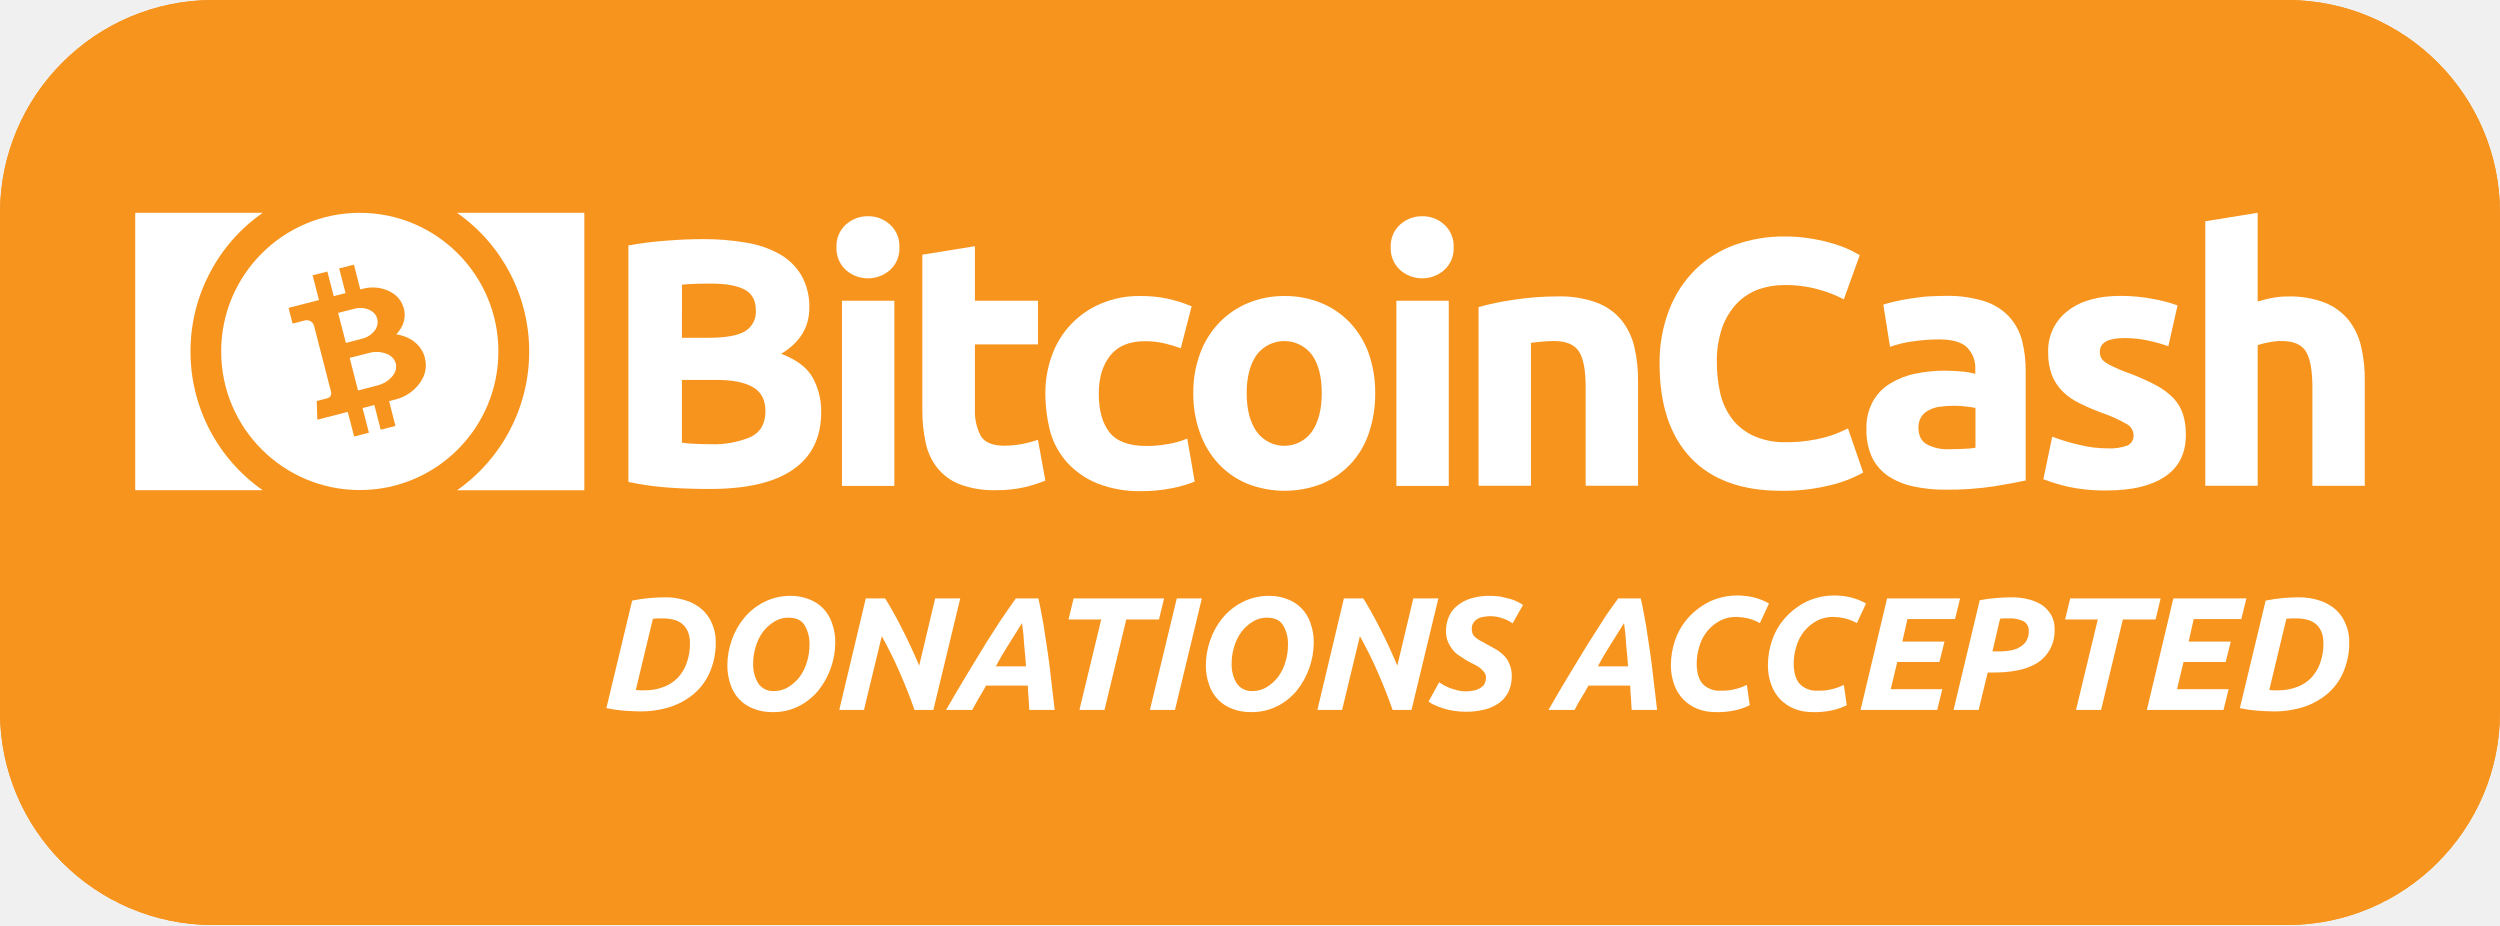
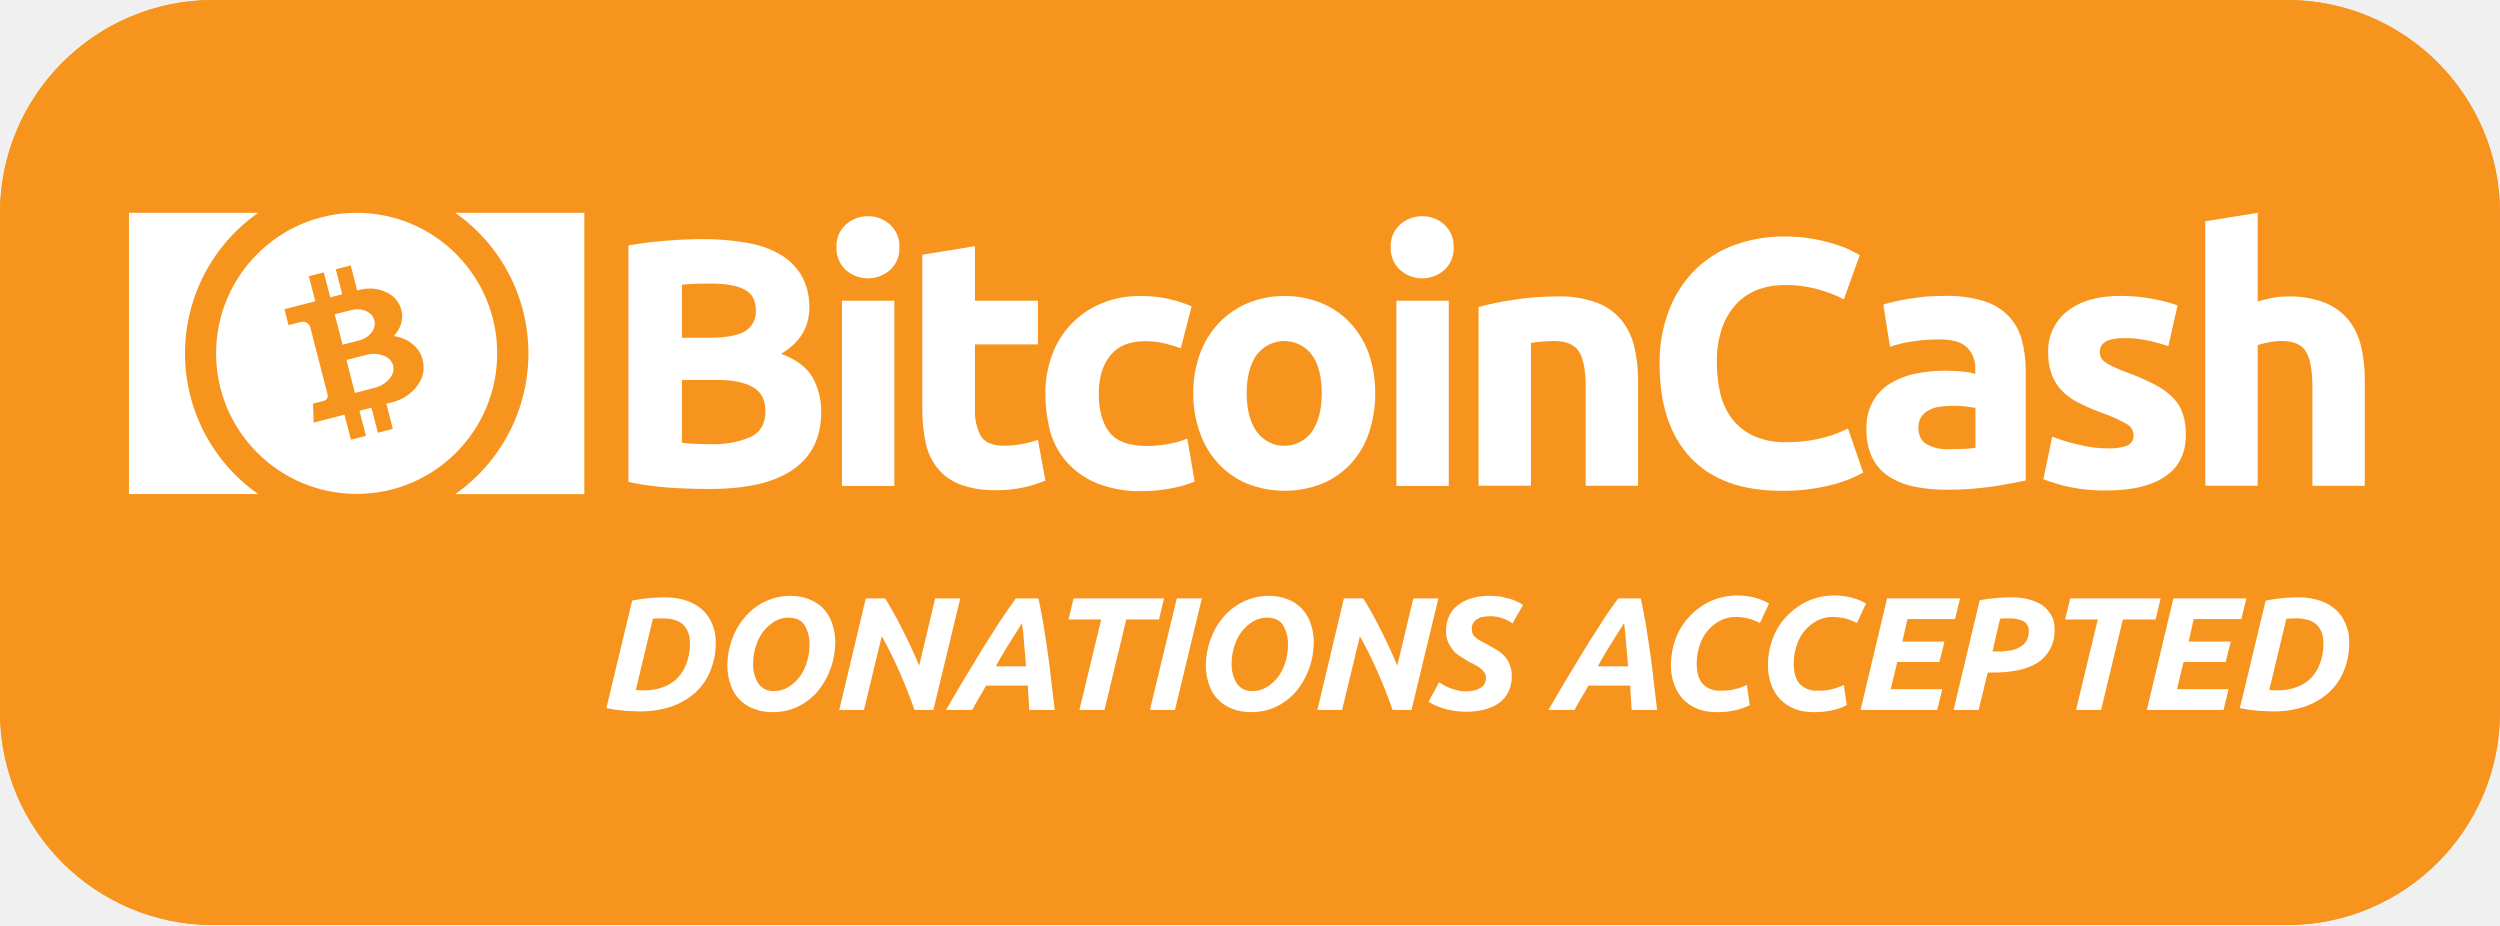
<svg xmlns="http://www.w3.org/2000/svg" id="_11-bitcoin-cash-donations-orange" data-name=" 11-bitcoin-cash-donations-orange" viewBox="0 0 688.1 254.6">
  <defs>
    <style>.cls-1{fill:none;}.cls-2{fill:#f7941d;}.cls-3{clip-path:url(#clip-path);}.cls-4{fill:#fff;}</style>
    <clipPath id="clip-path">
      <path class="cls-1" d="M629.6,254.6H58.5A58.64,58.64,0,0,1,0,196.1V58.5A58.7,58.7,0,0,1,58.5,0H629.6a58.64,58.64,0,0,1,58.5,58.5V196.1A58.64,58.64,0,0,1,629.6,254.6Z" />
    </clipPath>
  </defs>
  <path id="SVGID" class="cls-2" d="M629.6,254.6H58.5A58.64,58.64,0,0,1,0,196.1V58.5A58.7,58.7,0,0,1,58.5,0H629.6a58.64,58.64,0,0,1,58.5,58.5V196.1A58.64,58.64,0,0,1,629.6,254.6Z" />
  <g class="cls-3">
    <rect class="cls-2" width="688" height="6.5" />
  </g>
  <g class="cls-3">
    <rect class="cls-2" y="6.5" width="688" height="6.5" />
  </g>
  <g class="cls-3">
    <rect class="cls-2" y="13.1" width="688" height="6.5" />
  </g>
  <g class="cls-3">
    <rect class="cls-2" y="19.6" width="688" height="6.5" />
  </g>
  <g class="cls-3">
    <rect class="cls-2" y="26.1" width="688" height="6.5" />
  </g>
  <g class="cls-3">
    <rect class="cls-2" y="32.7" width="688" height="6.5" />
  </g>
  <g class="cls-3">
    <rect class="cls-2" y="39.2" width="688" height="6.5" />
  </g>
  <g class="cls-3">
    <rect class="cls-2" y="45.7" width="688" height="6.5" />
  </g>
  <g class="cls-3">
    <rect class="cls-2" y="52.2" width="688" height="6.5" />
  </g>
  <g class="cls-3">
    <rect class="cls-2" y="58.8" width="688" height="6.5" />
  </g>
  <g class="cls-3">
    <rect class="cls-2" y="65.3" width="688" height="6.5" />
  </g>
  <g class="cls-3">
    <rect class="cls-2" y="71.8" width="688" height="6.5" />
  </g>
  <g class="cls-3">
    <rect class="cls-2" y="78.3" width="688" height="6.5" />
  </g>
  <g class="cls-3">
    <rect class="cls-2" y="84.9" width="688" height="6.5" />
  </g>
  <g class="cls-3">
    <rect class="cls-2" y="91.4" width="688" height="6.5" />
  </g>
  <g class="cls-3">
    <rect class="cls-2" y="97.9" width="688" height="6.5" />
  </g>
  <g class="cls-3">
    <rect class="cls-2" y="104.5" width="688" height="6.5" />
  </g>
  <g class="cls-3">
    <rect class="cls-2" y="111" width="688" height="6.5" />
  </g>
  <g class="cls-3">
    <rect class="cls-2" y="117.5" width="688" height="6.5" />
  </g>
  <g class="cls-3">
    <rect class="cls-2" y="124" width="688" height="6.5" />
  </g>
  <g class="cls-3">
    <rect class="cls-2" y="130.6" width="688" height="6.5" />
  </g>
  <g class="cls-3">
    <rect class="cls-2" y="137.1" width="688" height="6.5" />
  </g>
  <g class="cls-3">
    <rect class="cls-2" y="143.6" width="688" height="6.5" />
  </g>
  <g class="cls-3">
    <rect class="cls-2" y="150.1" width="688" height="6.5" />
  </g>
  <g class="cls-3">
    <rect class="cls-2" y="156.7" width="688" height="6.5" />
  </g>
  <g class="cls-3">
    <rect class="cls-2" y="163.2" width="688" height="6.5" />
  </g>
  <g class="cls-3">
    <rect class="cls-2" y="169.7" width="688" height="6.5" />
  </g>
  <g class="cls-3">
    <rect class="cls-2" y="176.3" width="688" height="6.5" />
  </g>
  <g class="cls-3">
    <rect class="cls-2" y="182.8" width="688" height="6.5" />
  </g>
  <g class="cls-3">
    <rect class="cls-2" y="189.3" width="688" height="6.5" />
  </g>
  <g class="cls-3">
    <rect class="cls-2" y="195.8" width="688" height="6.5" />
  </g>
  <g class="cls-3">
    <rect class="cls-2" y="202.4" width="688" height="6.5" />
  </g>
  <g class="cls-3">
    <rect class="cls-2" y="208.9" width="688" height="6.5" />
  </g>
  <g class="cls-3">
    <rect class="cls-2" y="215.4" width="688" height="6.5" />
  </g>
  <g class="cls-3">
    <rect class="cls-2" y="221.9" width="688" height="6.5" />
  </g>
  <g class="cls-3">
    <rect class="cls-2" y="228.5" width="688" height="6.5" />
  </g>
  <g class="cls-3">
    <rect class="cls-2" y="235" width="688" height="6.5" />
  </g>
  <g class="cls-3">
    <rect class="cls-2" y="241.5" width="688" height="6.5" />
  </g>
  <g class="cls-3">
    <rect class="cls-2" y="248.1" width="688" height="6.5" />
  </g>
  <path class="cls-4" d="M197,176.7a20.032,20.032,0,0,1-1.5,8,16.245,16.245,0,0,1-4.2,6,19.378,19.378,0,0,1-6.6,3.8,26.706,26.706,0,0,1-8.8,1.3c-1.2,0-2.7-.1-4.3-.2a35.472,35.472,0,0,1-4.7-.7l7.1-29.6a46.249,46.249,0,0,1,4.8-.7c1.5-.1,2.9-.2,4.2-.2a18.29,18.29,0,0,1,5.9.9,12.644,12.644,0,0,1,4.4,2.5,10.538,10.538,0,0,1,2.7,3.9A11.763,11.763,0,0,1,197,176.7Zm-22,13.2c.3,0,.7.1,1,.1h1.4a14.178,14.178,0,0,0,5.2-.9,10.478,10.478,0,0,0,3.9-2.5,11.309,11.309,0,0,0,2.5-4.1,15.307,15.307,0,0,0,.9-5.4,8.235,8.235,0,0,0-.4-2.8,6.128,6.128,0,0,0-1.3-2.2,5.924,5.924,0,0,0-2.3-1.4,11.786,11.786,0,0,0-3.5-.5,24.333,24.333,0,0,0-2.7.1Z" />
  <path class="cls-4" d="M212.5,196a13.477,13.477,0,0,1-5-.9,10.5,10.5,0,0,1-6.4-6.6,15.307,15.307,0,0,1-.9-5.4,20.905,20.905,0,0,1,1.2-6.9,19.173,19.173,0,0,1,3.4-6.1,16.979,16.979,0,0,1,5.5-4.4,16.013,16.013,0,0,1,7.3-1.7,13.477,13.477,0,0,1,5,.9,10.5,10.5,0,0,1,6.4,6.6,15.307,15.307,0,0,1,.9,5.4,21.454,21.454,0,0,1-4.6,13.1,16.979,16.979,0,0,1-5.5,4.4A15.4,15.4,0,0,1,212.5,196Zm4.4-26a7.3,7.3,0,0,0-3.8,1.1,11.763,11.763,0,0,0-3.1,2.8,13.068,13.068,0,0,0-2,4.1,14.867,14.867,0,0,0-.7,4.7,9.822,9.822,0,0,0,1.4,5.4,4.939,4.939,0,0,0,4.5,2.1,7.3,7.3,0,0,0,3.8-1.1,11.763,11.763,0,0,0,3.1-2.8,13.068,13.068,0,0,0,2-4.1,15.083,15.083,0,0,0,.7-4.8,9.83,9.83,0,0,0-1.4-5.4C220.5,170.6,219,170,216.9,170Z" />
  <path class="cls-4" d="M251.7,195.4c-1.2-3.5-2.6-7-4.1-10.4-1.5-3.5-3.2-6.8-4.9-9.9l-4.9,20.3H231l7.3-30.7h5.3c.7,1,1.4,2.3,2.2,3.7s1.6,2.9,2.4,4.5,1.7,3.3,2.5,5.1,1.6,3.5,2.3,5.2l4.4-18.5h6.9l-7.4,30.7Z" />
  <path class="cls-4" d="M283.3,195.4c-.1-1.2-.1-2.3-.2-3.4s-.2-2.2-.2-3.3H271.4c-.6,1.1-1.2,2.2-1.9,3.3-.6,1.1-1.3,2.2-1.9,3.4h-7.2c1.9-3.3,3.7-6.4,5.4-9.2s3.3-5.4,4.8-7.9,3.1-4.8,4.5-7.1c1.5-2.2,3-4.4,4.5-6.5h6.2c.5,2.1.9,4.5,1.4,7.1.4,2.6.8,5.2,1.2,7.9s.7,5.4,1,8.1.6,5.2.9,7.6Zm-2-23.9c-1.2,2-2.5,3.9-3.7,5.9-1.2,1.9-2.4,3.9-3.5,6h8.3c-.1-1.8-.3-3.7-.5-5.8A59.971,59.971,0,0,0,281.3,171.5Z" />
  <path class="cls-4" d="M320.4,164.7l-1.4,5.8h-9l-6,24.9h-6.9l6-24.9h-9l1.4-5.8Z" />
  <path class="cls-4" d="M323.9,164.7h6.9l-7.4,30.7h-6.9Z" />
-   <path class="cls-4" d="M344.2,196a13.477,13.477,0,0,1-5-.9,10.5,10.5,0,0,1-6.4-6.6,15.307,15.307,0,0,1-.9-5.4,20.905,20.905,0,0,1,1.2-6.9,19.173,19.173,0,0,1,3.4-6.1,16.979,16.979,0,0,1,5.5-4.4,16.016,16.016,0,0,1,7.3-1.7,13.477,13.477,0,0,1,5,.9,10.5,10.5,0,0,1,6.4,6.6,15.307,15.307,0,0,1,.9,5.4A21.454,21.454,0,0,1,357,190a16.979,16.979,0,0,1-5.5,4.4A15.676,15.676,0,0,1,344.2,196Zm4.4-26a7.3,7.3,0,0,0-3.8,1.1,11.763,11.763,0,0,0-3.1,2.8,13.068,13.068,0,0,0-2,4.1,14.867,14.867,0,0,0-.7,4.7,9.83,9.83,0,0,0,1.4,5.4,4.939,4.939,0,0,0,4.5,2.1,7.3,7.3,0,0,0,3.8-1.1,11.763,11.763,0,0,0,3.1-2.8,13.068,13.068,0,0,0,2-4.1,15.083,15.083,0,0,0,.7-4.8,9.83,9.83,0,0,0-1.4-5.4C352.2,170.6,350.7,170,348.6,170Z" />
+   <path class="cls-4" d="M344.2,196a13.477,13.477,0,0,1-5-.9,10.5,10.5,0,0,1-6.4-6.6,15.307,15.307,0,0,1-.9-5.4,20.905,20.905,0,0,1,1.2-6.9,19.173,19.173,0,0,1,3.4-6.1,16.979,16.979,0,0,1,5.5-4.4,16.013,16.013,0,0,1,7.3-1.7,13.477,13.477,0,0,1,5,.9,10.5,10.5,0,0,1,6.4,6.6,15.307,15.307,0,0,1,.9,5.4A21.454,21.454,0,0,1,357,190a16.979,16.979,0,0,1-5.5,4.4A15.676,15.676,0,0,1,344.2,196Zm4.4-26a7.3,7.3,0,0,0-3.8,1.1,11.763,11.763,0,0,0-3.1,2.8,13.068,13.068,0,0,0-2,4.1,14.867,14.867,0,0,0-.7,4.7,9.83,9.83,0,0,0,1.4,5.4,4.939,4.939,0,0,0,4.5,2.1,7.3,7.3,0,0,0,3.8-1.1,11.763,11.763,0,0,0,3.1-2.8,13.068,13.068,0,0,0,2-4.1,15.083,15.083,0,0,0,.7-4.8,9.83,9.83,0,0,0-1.4-5.4C352.2,170.6,350.7,170,348.6,170Z" />
  <path class="cls-4" d="M383.3,195.4c-1.2-3.5-2.6-7-4.1-10.4-1.5-3.5-3.2-6.8-4.9-9.9l-4.9,20.3h-6.8l7.3-30.7h5.3c.7,1,1.4,2.3,2.2,3.7s1.6,2.9,2.4,4.5,1.7,3.3,2.5,5.1,1.6,3.5,2.3,5.2l4.4-18.5h6.9l-7.4,30.7Z" />
-   <path class="cls-4" d="M403.4,190.3a12.313,12.313,0,0,0,2-.2,5.463,5.463,0,0,0,1.8-.6,3.475,3.475,0,0,0,1.3-1.1,3.555,3.555,0,0,0,.5-1.9,2.461,2.461,0,0,0-.5-1.5,6.748,6.748,0,0,0-1.2-1.2,9.477,9.477,0,0,0-1.7-1c-.6-.3-1.2-.6-1.9-1-.8-.5-1.5-1-2.3-1.5a6.152,6.152,0,0,1-1.8-1.8,9.416,9.416,0,0,1-1.2-2.2,7.875,7.875,0,0,1-.4-2.8,9.561,9.561,0,0,1,.8-3.8,7.558,7.558,0,0,1,2.3-3,10.552,10.552,0,0,1,3.8-2,17.244,17.244,0,0,1,5.4-.7,22.791,22.791,0,0,1,2.7.2c.9.2,1.7.4,2.5.6a10.26,10.26,0,0,1,2.1.8,11.469,11.469,0,0,1,1.6.9l-2.9,5.1a8.568,8.568,0,0,0-2.7-1.4,9.9,9.9,0,0,0-3.5-.6,11.116,11.116,0,0,0-1.9.2,3.827,3.827,0,0,0-1.6.6,2.905,2.905,0,0,0-1.1,1.1,2.728,2.728,0,0,0-.4,1.6,3.34,3.34,0,0,0,.3,1.5,2.825,2.825,0,0,0,.9,1,8.293,8.293,0,0,0,1.2.8,10.949,10.949,0,0,1,1.5.8l2.7,1.5a10.184,10.184,0,0,1,2.3,1.8,6.075,6.075,0,0,1,1.5,2.4,7.452,7.452,0,0,1,.6,3.1,10.167,10.167,0,0,1-.9,4.4,8.642,8.642,0,0,1-2.6,3.1,12.211,12.211,0,0,1-4,1.8,20.611,20.611,0,0,1-5.2.6,19.835,19.835,0,0,1-3.5-.3,17.606,17.606,0,0,1-2.9-.7c-.9-.3-1.6-.6-2.3-.9a9.818,9.818,0,0,1-1.5-.9l2.9-5.3c.4.2.8.5,1.3.8s1.1.5,1.7.8c.6.2,1.3.4,2,.6A9.068,9.068,0,0,0,403.4,190.3Z" />
+   <path class="cls-4" d="M403.4,190.3a12.313,12.313,0,0,0,2-.2,5.463,5.463,0,0,0,1.8-.6,3.468,3.468,0,0,0,1.3-1.1,3.555,3.555,0,0,0,.5-1.9,2.461,2.461,0,0,0-.5-1.5,6.748,6.748,0,0,0-1.2-1.2,9.418,9.418,0,0,0-1.7-1c-.6-.3-1.2-.6-1.9-1-.8-.5-1.5-1-2.3-1.5a6.152,6.152,0,0,1-1.8-1.8,9.416,9.416,0,0,1-1.2-2.2,7.875,7.875,0,0,1-.4-2.8,9.561,9.561,0,0,1,.8-3.8,7.558,7.558,0,0,1,2.3-3,10.552,10.552,0,0,1,3.8-2,17.24,17.24,0,0,1,5.4-.7,22.791,22.791,0,0,1,2.7.2c.9.2,1.7.4,2.5.6a10.26,10.26,0,0,1,2.1.8,11.526,11.526,0,0,1,1.6.9l-2.9,5.1a8.568,8.568,0,0,0-2.7-1.4,9.9,9.9,0,0,0-3.5-.6,11.116,11.116,0,0,0-1.9.2,3.827,3.827,0,0,0-1.6.6,2.905,2.905,0,0,0-1.1,1.1,2.728,2.728,0,0,0-.4,1.6,3.34,3.34,0,0,0,.3,1.5,2.825,2.825,0,0,0,.9,1,8.239,8.239,0,0,0,1.2.8,10.949,10.949,0,0,1,1.5.8l2.7,1.5a10.184,10.184,0,0,1,2.3,1.8,6.075,6.075,0,0,1,1.5,2.4,7.452,7.452,0,0,1,.6,3.1,10.167,10.167,0,0,1-.9,4.4,8.634,8.634,0,0,1-2.6,3.1,12.211,12.211,0,0,1-4,1.8,20.611,20.611,0,0,1-5.2.6,19.835,19.835,0,0,1-3.5-.3,17.606,17.606,0,0,1-2.9-.7c-.9-.3-1.6-.6-2.3-.9a9.818,9.818,0,0,1-1.5-.9l2.9-5.3c.4.2.8.5,1.3.8s1.1.5,1.7.8c.6.2,1.3.4,2,.6A9.068,9.068,0,0,0,403.4,190.3Z" />
  <path class="cls-4" d="M449.1,195.4c-.1-1.2-.1-2.3-.2-3.4s-.2-2.2-.2-3.3H437.2c-.6,1.1-1.2,2.2-1.9,3.3a37.291,37.291,0,0,0-1.9,3.4h-7.2c1.9-3.3,3.7-6.4,5.4-9.2s3.3-5.4,4.8-7.9,3.1-4.8,4.5-7.1,3-4.4,4.5-6.5h6.2c.5,2.1.9,4.5,1.4,7.1.4,2.6.8,5.2,1.2,7.9s.7,5.4,1,8.1.6,5.2.9,7.6ZM447,171.5c-1.2,2-2.5,3.9-3.7,5.9-1.2,1.9-2.4,3.9-3.5,6h8.3c-.1-1.8-.3-3.7-.5-5.8A59.971,59.971,0,0,0,447,171.5Z" />
-   <path class="cls-4" d="M481.6,194.1a17.2,17.2,0,0,1-4,1.4,21.587,21.587,0,0,1-5.4.5,13.477,13.477,0,0,1-5-.9,11.6,11.6,0,0,1-3.9-2.6,11.309,11.309,0,0,1-2.5-4.1,15.307,15.307,0,0,1-.9-5.4,20.905,20.905,0,0,1,1.2-6.9,17.906,17.906,0,0,1,3.6-6.1,19.768,19.768,0,0,1,5.8-4.4,18.006,18.006,0,0,1,7.9-1.7,20.055,20.055,0,0,1,4.2.5,16.687,16.687,0,0,1,4.3,1.7l-2.5,5.4a14.039,14.039,0,0,0-3.3-1.3,15.421,15.421,0,0,0-3.1-.4,9.328,9.328,0,0,0-4.5,1,11.7,11.7,0,0,0-3.5,2.8,11.583,11.583,0,0,0-2.2,4.1,15.756,15.756,0,0,0-.8,4.9c0,2.6.6,4.5,1.7,5.7a6.42,6.42,0,0,0,4.9,1.8,15.1,15.1,0,0,0,7.2-1.6Z" />
-   <path class="cls-4" d="M508.3,194.1a17.2,17.2,0,0,1-4,1.4,21.587,21.587,0,0,1-5.4.5,13.477,13.477,0,0,1-5-.9,11.6,11.6,0,0,1-3.9-2.6,11.309,11.309,0,0,1-2.5-4.1,15.307,15.307,0,0,1-.9-5.4,20.905,20.905,0,0,1,1.2-6.9,17.906,17.906,0,0,1,3.6-6.1,19.768,19.768,0,0,1,5.8-4.4,18.006,18.006,0,0,1,7.9-1.7,20.055,20.055,0,0,1,4.2.5,16.687,16.687,0,0,1,4.3,1.7l-2.5,5.4a14.022,14.022,0,0,0-3.3-1.3,15.421,15.421,0,0,0-3.1-.4,9.328,9.328,0,0,0-4.5,1,11.7,11.7,0,0,0-3.5,2.8,11.583,11.583,0,0,0-2.2,4.1,15.756,15.756,0,0,0-.8,4.9c0,2.6.6,4.5,1.7,5.7a6.42,6.42,0,0,0,4.9,1.8,15.1,15.1,0,0,0,7.2-1.6Z" />
+   <path class="cls-4" d="M481.6,194.1a17.2,17.2,0,0,1-4,1.4,21.587,21.587,0,0,1-5.4.5,13.477,13.477,0,0,1-5-.9,11.6,11.6,0,0,1-3.9-2.6,11.309,11.309,0,0,1-2.5-4.1,15.307,15.307,0,0,1-.9-5.4,20.905,20.905,0,0,1,1.2-6.9,17.906,17.906,0,0,1,3.6-6.1,19.768,19.768,0,0,1,5.8-4.4,18.009,18.009,0,0,1,7.9-1.7,20.055,20.055,0,0,1,4.2.5,16.687,16.687,0,0,1,4.3,1.7l-2.5,5.4a14.039,14.039,0,0,0-3.3-1.3,15.421,15.421,0,0,0-3.1-.4,9.328,9.328,0,0,0-4.5,1,11.7,11.7,0,0,0-3.5,2.8,11.583,11.583,0,0,0-2.2,4.1,15.756,15.756,0,0,0-.8,4.9c0,2.6.6,4.5,1.7,5.7a6.42,6.42,0,0,0,4.9,1.8,15.1,15.1,0,0,0,7.2-1.6Z" />
+   <path class="cls-4" d="M508.3,194.1a17.2,17.2,0,0,1-4,1.4,21.587,21.587,0,0,1-5.4.5,13.477,13.477,0,0,1-5-.9,11.6,11.6,0,0,1-3.9-2.6,11.309,11.309,0,0,1-2.5-4.1,15.307,15.307,0,0,1-.9-5.4,20.905,20.905,0,0,1,1.2-6.9,17.906,17.906,0,0,1,3.6-6.1,19.768,19.768,0,0,1,5.8-4.4,18.009,18.009,0,0,1,7.9-1.7,20.055,20.055,0,0,1,4.2.5,16.687,16.687,0,0,1,4.3,1.7l-2.5,5.4a14.022,14.022,0,0,0-3.3-1.3,15.421,15.421,0,0,0-3.1-.4,9.328,9.328,0,0,0-4.5,1,11.7,11.7,0,0,0-3.5,2.8,11.583,11.583,0,0,0-2.2,4.1,15.756,15.756,0,0,0-.8,4.9c0,2.6.6,4.5,1.7,5.7a6.421,6.421,0,0,0,4.9,1.8,15.1,15.1,0,0,0,7.2-1.6Z" />
  <path class="cls-4" d="M512.1,195.4l7.3-30.7h20.1l-1.4,5.7H525l-1.4,6.2h11.6l-1.4,5.6H522.2l-1.8,7.5h14.2l-1.4,5.7Z" />
-   <path class="cls-4" d="M553.5,164.4a19.031,19.031,0,0,1,5,.6,12.128,12.128,0,0,1,3.8,1.7,9.174,9.174,0,0,1,2.4,2.8,7.462,7.462,0,0,1,.8,3.7,10.8,10.8,0,0,1-1.3,5.6,10.345,10.345,0,0,1-3.5,3.7,16.69,16.69,0,0,1-5.3,2,33.756,33.756,0,0,1-6.6.6h-1.7l-2.5,10.3h-6.9l7.2-30.2a40.079,40.079,0,0,1,4.5-.6C550.8,164.5,552.2,164.4,553.5,164.4Zm-.6,5.8h-1.3c-.4,0-.7.1-1.1.1l-2.1,9h1.7a17.95,17.95,0,0,0,3.4-.3,6.721,6.721,0,0,0,2.6-1,4.621,4.621,0,0,0,1.7-1.7,4.87,4.87,0,0,0,.6-2.5A3.013,3.013,0,0,0,557,171,8.726,8.726,0,0,0,552.9,170.2Z" />
+   <path class="cls-4" d="M553.5,164.4a19.031,19.031,0,0,1,5,.6,12.128,12.128,0,0,1,3.8,1.7,9.174,9.174,0,0,1,2.4,2.8,7.462,7.462,0,0,1,.8,3.7,10.8,10.8,0,0,1-1.3,5.6,10.337,10.337,0,0,1-3.5,3.7,16.69,16.69,0,0,1-5.3,2,33.756,33.756,0,0,1-6.6.6h-1.7l-2.5,10.3h-6.9l7.2-30.2a40.11,40.11,0,0,1,4.5-.6C550.8,164.5,552.2,164.4,553.5,164.4Zm-.6,5.8h-1.3c-.4,0-.7.1-1.1.1l-2.1,9h1.7a17.95,17.95,0,0,0,3.4-.3,6.721,6.721,0,0,0,2.6-1,4.621,4.621,0,0,0,1.7-1.7,4.87,4.87,0,0,0,.6-2.5A3.013,3.013,0,0,0,557,171,8.726,8.726,0,0,0,552.9,170.2Z" />
  <path class="cls-4" d="M594.7,164.7l-1.4,5.8h-9l-6,24.9h-6.9l6-24.9h-9l1.4-5.8Z" />
  <path class="cls-4" d="M590.9,195.4l7.3-30.7h20.1l-1.4,5.7H603.8l-1.4,6.2H614l-1.4,5.6H601l-1.8,7.5h14.2l-1.4,5.7Z" />
-   <path class="cls-4" d="M646.6,176.7a20.032,20.032,0,0,1-1.5,8,16.245,16.245,0,0,1-4.2,6,19.378,19.378,0,0,1-6.6,3.8,26.706,26.706,0,0,1-8.8,1.3c-1.2,0-2.7-.1-4.3-.2a35.472,35.472,0,0,1-4.7-.7l7.1-29.6a46.249,46.249,0,0,1,4.8-.7c1.5-.1,2.9-.2,4.2-.2a18.29,18.29,0,0,1,5.9.9,12.644,12.644,0,0,1,4.4,2.5,10.538,10.538,0,0,1,2.7,3.9A11.763,11.763,0,0,1,646.6,176.7Zm-22,13.2c.3,0,.7.1,1,.1H627a14.178,14.178,0,0,0,5.2-.9,10.478,10.478,0,0,0,3.9-2.5,11.309,11.309,0,0,0,2.5-4.1,15.307,15.307,0,0,0,.9-5.4,8.235,8.235,0,0,0-.4-2.8,6.1,6.1,0,0,0-1.3-2.2,5.924,5.924,0,0,0-2.3-1.4,11.786,11.786,0,0,0-3.5-.5,24.342,24.342,0,0,0-2.7.1Z" />
-   <path class="cls-4" d="M195.343,134.583c-3.673,0-7.362-.107-10.99-.351a80.611,80.611,0,0,1-11.386-1.585V67.561a96.649,96.649,0,0,1,10.2-1.3q5.51-.45,10.288-.442a67.123,67.123,0,0,1,11.783.945,27.72,27.72,0,0,1,9.252,3.125,16.384,16.384,0,0,1,6.067,5.869,17.251,17.251,0,0,1,2.2,8.947q0,8.047-7.759,12.682c4.283,1.585,7.164,3.826,8.7,6.569a19.109,19.109,0,0,1,2.332,9.39c0,7.057-2.592,12.331-7.713,15.867C213.1,132.845,205.5,134.583,195.343,134.583ZM187.692,92.97h7.362c4.679,0,7.956-.594,10-1.783a6.235,6.235,0,0,0,2.987-5.762c0-2.728-1.036-4.618-3.079-5.716q-3.132-1.646-9.1-1.646c-1.3,0-2.683,0-4.177.046s-2.789.107-3.978.244C187.692,78.353,187.692,92.97,187.692,92.97Zm0,11.539v17.346c1.1.153,2.286.244,3.582.3s2.728.107,4.283.107a26.122,26.122,0,0,0,10.944-1.936c2.789-1.3,4.176-3.674,4.176-7.164,0-3.079-1.143-5.32-3.475-6.615-2.332-1.342-5.67-1.982-10-1.982h-9.5V104.5Z" />
+   <path class="cls-4" d="M646.6,176.7a20.032,20.032,0,0,1-1.5,8,16.245,16.245,0,0,1-4.2,6,19.378,19.378,0,0,1-6.6,3.8,26.706,26.706,0,0,1-8.8,1.3c-1.2,0-2.7-.1-4.3-.2a35.472,35.472,0,0,1-4.7-.7l7.1-29.6a46.249,46.249,0,0,1,4.8-.7c1.5-.1,2.9-.2,4.2-.2a18.29,18.29,0,0,1,5.9.9,12.644,12.644,0,0,1,4.4,2.5,10.538,10.538,0,0,1,2.7,3.9A11.763,11.763,0,0,1,646.6,176.7Zm-22,13.2c.3,0,.7.1,1,.1H627a14.178,14.178,0,0,0,5.2-.9,10.478,10.478,0,0,0,3.9-2.5,11.309,11.309,0,0,0,2.5-4.1,15.307,15.307,0,0,0,.9-5.4,8.235,8.235,0,0,0-.4-2.8,6.091,6.091,0,0,0-1.3-2.2,5.924,5.924,0,0,0-2.3-1.4,11.786,11.786,0,0,0-3.5-.5,24.342,24.342,0,0,0-2.7.1Z" />
+   <path class="cls-4" d="M195.343,134.583c-3.673,0-7.362-.107-10.99-.351a80.611,80.611,0,0,1-11.386-1.585V67.561a96.649,96.649,0,0,1,10.2-1.3q5.51-.45,10.288-.442a67.123,67.123,0,0,1,11.783.945,27.72,27.72,0,0,1,9.252,3.125,16.384,16.384,0,0,1,6.067,5.869,17.253,17.253,0,0,1,2.2,8.947q0,8.047-7.759,12.682c4.283,1.585,7.164,3.826,8.7,6.569a19.109,19.109,0,0,1,2.332,9.39c0,7.057-2.592,12.331-7.713,15.867C213.1,132.845,205.5,134.583,195.343,134.583ZM187.692,92.97h7.362c4.679,0,7.956-.594,10-1.783a6.235,6.235,0,0,0,2.987-5.762c0-2.728-1.036-4.618-3.079-5.716q-3.132-1.646-9.1-1.646c-1.3,0-2.683,0-4.177.046s-2.789.107-3.978.244C187.692,78.353,187.692,92.97,187.692,92.97Zm0,11.539v17.346c1.1.153,2.286.244,3.582.3s2.728.107,4.283.107a26.122,26.122,0,0,0,10.944-1.936c2.789-1.3,4.176-3.674,4.176-7.164,0-3.079-1.143-5.32-3.475-6.615-2.332-1.342-5.67-1.982-10-1.982h-9.5V104.5Z" />
  <path class="cls-4" d="M247.549,68.064a7.886,7.886,0,0,1-2.591,6.265,9.193,9.193,0,0,1-12.133,0,8.02,8.02,0,0,1-2.591-6.265,7.886,7.886,0,0,1,2.591-6.265,8.928,8.928,0,0,1,6.066-2.286,8.8,8.8,0,0,1,6.067,2.286A7.935,7.935,0,0,1,247.549,68.064Zm-1.387,65.68H231.743V82.773h14.419Z" />
  <path class="cls-4" d="M253.921,70.091l14.419-2.332V82.773h17.346V94.8H268.34v17.894a14.478,14.478,0,0,0,1.585,7.256c1.037,1.783,3.232,2.728,6.463,2.728a27.46,27.46,0,0,0,4.771-.442,30.487,30.487,0,0,0,4.527-1.189l2.043,11.234a39.736,39.736,0,0,1-5.823,1.844,34.469,34.469,0,0,1-7.85.793,26.6,26.6,0,0,1-9.8-1.585,14.691,14.691,0,0,1-6.219-4.482,16.466,16.466,0,0,1-3.231-6.9,42.091,42.091,0,0,1-.945-8.994V70.091Z" />
  <path class="cls-4" d="M287.729,108.274a29.968,29.968,0,0,1,1.783-10.395,24.285,24.285,0,0,1,13.413-14.268,26.706,26.706,0,0,1,11.036-2.134,34.069,34.069,0,0,1,7.454.747,37.453,37.453,0,0,1,6.569,2.089L325,95.851a38.66,38.66,0,0,0-4.482-1.341,22.674,22.674,0,0,0-5.426-.595c-4.283,0-7.454,1.342-9.542,3.979s-3.125,6.112-3.125,10.441c0,4.573.991,8.155,2.927,10.639,1.982,2.531,5.426,3.78,10.289,3.78a32.53,32.53,0,0,0,5.624-.5,23.816,23.816,0,0,0,5.518-1.539l2.043,11.828a33.638,33.638,0,0,1-6.311,1.844,42.812,42.812,0,0,1-8.353.793,31.383,31.383,0,0,1-12.026-2.088,22.723,22.723,0,0,1-8.307-5.67,21.593,21.593,0,0,1-4.726-8.46A42.451,42.451,0,0,1,287.729,108.274Z" />
-   <path class="cls-4" d="M378.513,108.182a33.588,33.588,0,0,1-1.737,10.99,23.523,23.523,0,0,1-5.015,8.506,22.877,22.877,0,0,1-7.911,5.472,28.19,28.19,0,0,1-20.532,0,22.805,22.805,0,0,1-7.911-5.472,24.452,24.452,0,0,1-5.121-8.506,31.157,31.157,0,0,1-1.844-10.99,30.535,30.535,0,0,1,1.89-10.944,24.331,24.331,0,0,1,5.213-8.4,23.51,23.51,0,0,1,7.956-5.427,25.613,25.613,0,0,1,10.045-1.936,26.007,26.007,0,0,1,10.136,1.936,22.682,22.682,0,0,1,7.911,5.427,24.263,24.263,0,0,1,5.122,8.4A32.707,32.707,0,0,1,378.513,108.182Zm-14.709,0c0-4.481-.9-7.956-2.682-10.486a9.519,9.519,0,0,0-15.258,0c-1.784,2.53-2.729,6.066-2.729,10.486,0,4.482.9,8,2.729,10.594a9.366,9.366,0,0,0,15.258,0q2.677-3.956,2.678-10.594Z" />
-   <path class="cls-4" d="M400.1,68.064a7.886,7.886,0,0,1-2.591,6.265,9.193,9.193,0,0,1-12.133,0,8.021,8.021,0,0,1-2.592-6.265,7.889,7.889,0,0,1,2.592-6.265,8.928,8.928,0,0,1,6.066-2.286,8.8,8.8,0,0,1,6.067,2.286A7.939,7.939,0,0,1,400.1,68.064Zm-1.341,65.68h-14.42V82.773h14.42Z" />
+   <path class="cls-4" d="M378.513,108.182a33.588,33.588,0,0,1-1.737,10.99,23.523,23.523,0,0,1-5.015,8.506,22.877,22.877,0,0,1-7.911,5.472,28.19,28.19,0,0,1-20.532,0,22.805,22.805,0,0,1-7.911-5.472,24.437,24.437,0,0,1-5.121-8.506,31.157,31.157,0,0,1-1.844-10.99,30.535,30.535,0,0,1,1.89-10.944,24.346,24.346,0,0,1,5.213-8.4,23.51,23.51,0,0,1,7.956-5.427,25.613,25.613,0,0,1,10.045-1.936,26.007,26.007,0,0,1,10.136,1.936,22.682,22.682,0,0,1,7.911,5.427,24.273,24.273,0,0,1,5.122,8.4A32.707,32.707,0,0,1,378.513,108.182Zm-14.709,0c0-4.481-.9-7.956-2.682-10.486a9.519,9.519,0,0,0-15.258,0c-1.784,2.53-2.729,6.066-2.729,10.486,0,4.482.9,8,2.729,10.594a9.366,9.366,0,0,0,15.258,0q2.677-3.956,2.678-10.594Z" />
+   <path class="cls-4" d="M400.1,68.064a7.886,7.886,0,0,1-2.591,6.265,9.193,9.193,0,0,1-12.133,0,8.021,8.021,0,0,1-2.592-6.265,7.89,7.89,0,0,1,2.592-6.265,8.928,8.928,0,0,1,6.066-2.286,8.8,8.8,0,0,1,6.067,2.286A7.939,7.939,0,0,1,400.1,68.064Zm-1.341,65.68h-14.42V82.773h14.42Z" />
  <path class="cls-4" d="M406.956,84.511a78.462,78.462,0,0,1,9.5-1.982,80.49,80.49,0,0,1,12.179-.945,29.43,29.43,0,0,1,10.792,1.692,16.2,16.2,0,0,1,6.813,4.771,18.562,18.562,0,0,1,3.582,7.362,39.751,39.751,0,0,1,1.037,9.5V133.7h-14.42V106.643c0-4.679-.594-7.957-1.844-9.892s-3.536-2.881-6.859-2.881c-1.037,0-2.134.045-3.277.152s-2.195.2-3.079.351V133.7H406.96V84.511Z" />
-   <path class="cls-4" d="M490.287,135.086c-10.944,0-19.236-3.034-24.952-9.1s-8.551-14.664-8.551-25.852a39.88,39.88,0,0,1,2.637-14.861,31.663,31.663,0,0,1,7.164-11.036,30.126,30.126,0,0,1,10.838-6.813A39.308,39.308,0,0,1,491.1,65.092a41.95,41.95,0,0,1,7.759.64,45.924,45.924,0,0,1,6.112,1.448,30.287,30.287,0,0,1,4.375,1.692c1.143.594,1.981,1.036,2.53,1.341L507.5,82.392a35.7,35.7,0,0,0-7.21-2.789,33.743,33.743,0,0,0-9.343-1.144,21.121,21.121,0,0,0-6.814,1.144,16.031,16.031,0,0,0-5.914,3.734,19.155,19.155,0,0,0-4.131,6.615,27.948,27.948,0,0,0-1.539,9.893,37.328,37.328,0,0,0,.991,8.658,18.961,18.961,0,0,0,3.277,6.9,15.914,15.914,0,0,0,5.96,4.619,20.938,20.938,0,0,0,8.9,1.692,42.7,42.7,0,0,0,5.914-.4,35.327,35.327,0,0,0,4.68-.945,26.893,26.893,0,0,0,3.582-1.189c1.036-.442,1.981-.9,2.789-1.25l4.177,12.133a35.37,35.37,0,0,1-8.993,3.475A53.51,53.51,0,0,1,490.287,135.086Z" />
-   <path class="cls-4" d="M535.436,81.432a33.881,33.881,0,0,1,10.639,1.448,15.828,15.828,0,0,1,6.814,4.176,15.434,15.434,0,0,1,3.627,6.57,32.947,32.947,0,0,1,1.037,8.6v30.028c-2.088.442-4.923.99-8.6,1.585a84.835,84.835,0,0,1-13.368.945,41.127,41.127,0,0,1-8.947-.9,20.053,20.053,0,0,1-6.9-2.835,13.354,13.354,0,0,1-4.481-5.167,17.788,17.788,0,0,1-1.54-7.85,14.953,14.953,0,0,1,1.784-7.56,13.324,13.324,0,0,1,4.771-4.923,20.929,20.929,0,0,1,6.859-2.683,38.728,38.728,0,0,1,8.048-.839c1.89,0,3.536.107,4.969.244a18.3,18.3,0,0,1,3.536.641V101.57a8.013,8.013,0,0,0-2.241-5.914c-1.493-1.494-4.069-2.241-7.758-2.241a50.049,50.049,0,0,0-7.255.549,30.278,30.278,0,0,0-6.219,1.494l-1.845-11.63c.839-.244,1.89-.549,3.125-.838s2.637-.549,4.131-.793,3.033-.4,4.679-.595C532.052,81.538,533.744,81.432,535.436,81.432Zm1.143,42.206c1.448,0,2.789-.045,4.07-.106a19.747,19.747,0,0,0,3.079-.3V112.283a26.094,26.094,0,0,0-2.637-.4,24.424,24.424,0,0,0-3.186-.2,33.521,33.521,0,0,0-3.826.244,8.45,8.45,0,0,0-3.124.945,5.327,5.327,0,0,0-2.134,1.845,5.239,5.239,0,0,0-.793,2.88c0,2.241.747,3.826,2.286,4.68A11.8,11.8,0,0,0,536.579,123.638Z" />
-   <path class="cls-4" d="M579.975,123.4a13.815,13.815,0,0,0,5.624-.793,2.993,2.993,0,0,0,1.646-2.988,3.614,3.614,0,0,0-2.134-3.033,37.816,37.816,0,0,0-6.508-2.926,57.612,57.612,0,0,1-6.158-2.637,17.318,17.318,0,0,1-4.68-3.232,12.948,12.948,0,0,1-2.987-4.527,16.822,16.822,0,0,1-1.037-6.31,13.694,13.694,0,0,1,5.32-11.341q5.3-4.184,14.618-4.176a48.147,48.147,0,0,1,8.9.838,41.2,41.2,0,0,1,6.768,1.783l-2.53,11.234a46.966,46.966,0,0,0-5.472-1.539,30.284,30.284,0,0,0-6.616-.7c-4.527,0-6.767,1.249-6.767,3.78a3.7,3.7,0,0,0,.3,1.539,3.431,3.431,0,0,0,1.144,1.3A15.4,15.4,0,0,0,581.8,101a33.675,33.675,0,0,0,3.826,1.585,60.781,60.781,0,0,1,7.85,3.476,19.391,19.391,0,0,1,4.877,3.673,11.794,11.794,0,0,1,2.53,4.375,18.734,18.734,0,0,1,.747,5.624c0,5.015-1.89,8.856-5.67,11.387-3.78,2.591-9.1,3.871-16,3.871a47.317,47.317,0,0,1-11.279-1.143,57.334,57.334,0,0,1-6.265-1.936l2.439-11.737a49.131,49.131,0,0,0,7.56,2.287A31.17,31.17,0,0,0,579.975,123.4Z" />
+   <path class="cls-4" d="M490.287,135.086c-10.944,0-19.236-3.034-24.952-9.1s-8.551-14.664-8.551-25.852a39.88,39.88,0,0,1,2.637-14.861,31.663,31.663,0,0,1,7.164-11.036,30.126,30.126,0,0,1,10.838-6.813A39.308,39.308,0,0,1,491.1,65.092a41.95,41.95,0,0,1,7.759.64,45.924,45.924,0,0,1,6.112,1.448,30.287,30.287,0,0,1,4.375,1.692c1.143.594,1.981,1.036,2.53,1.341L507.5,82.392a35.7,35.7,0,0,0-7.21-2.789,33.743,33.743,0,0,0-9.343-1.144,21.121,21.121,0,0,0-6.814,1.144,16.031,16.031,0,0,0-5.914,3.734,19.155,19.155,0,0,0-4.131,6.615,27.948,27.948,0,0,0-1.539,9.893,37.328,37.328,0,0,0,.991,8.658,18.969,18.969,0,0,0,3.277,6.9,15.914,15.914,0,0,0,5.96,4.619,20.938,20.938,0,0,0,8.9,1.692,42.7,42.7,0,0,0,5.914-.4,35.327,35.327,0,0,0,4.68-.945,26.893,26.893,0,0,0,3.582-1.189c1.036-.442,1.981-.9,2.789-1.25l4.177,12.133a35.37,35.37,0,0,1-8.993,3.475A53.51,53.51,0,0,1,490.287,135.086Z" />
+   <path class="cls-4" d="M535.436,81.432a33.881,33.881,0,0,1,10.639,1.448,15.828,15.828,0,0,1,6.814,4.176,15.434,15.434,0,0,1,3.627,6.57,32.947,32.947,0,0,1,1.037,8.6v30.028c-2.088.442-4.923.99-8.6,1.585a84.835,84.835,0,0,1-13.368.945,41.127,41.127,0,0,1-8.947-.9,20.053,20.053,0,0,1-6.9-2.835,13.354,13.354,0,0,1-4.481-5.167,17.788,17.788,0,0,1-1.54-7.85,14.953,14.953,0,0,1,1.784-7.56,13.324,13.324,0,0,1,4.771-4.923,20.929,20.929,0,0,1,6.859-2.683,38.728,38.728,0,0,1,8.048-.839c1.89,0,3.536.107,4.969.244a18.3,18.3,0,0,1,3.536.641V101.57a8.017,8.017,0,0,0-2.241-5.914c-1.493-1.494-4.069-2.241-7.758-2.241a50.049,50.049,0,0,0-7.255.549,30.278,30.278,0,0,0-6.219,1.494l-1.845-11.63c.839-.244,1.89-.549,3.125-.838s2.637-.549,4.131-.793,3.033-.4,4.679-.595C532.052,81.538,533.744,81.432,535.436,81.432Zm1.143,42.206c1.448,0,2.789-.045,4.07-.106a19.747,19.747,0,0,0,3.079-.3V112.283a26.094,26.094,0,0,0-2.637-.4,24.424,24.424,0,0,0-3.186-.2,33.521,33.521,0,0,0-3.826.244,8.45,8.45,0,0,0-3.124.945,5.327,5.327,0,0,0-2.134,1.845,5.239,5.239,0,0,0-.793,2.88c0,2.241.747,3.826,2.286,4.68A11.8,11.8,0,0,0,536.579,123.638Z" />
+   <path class="cls-4" d="M579.975,123.4a13.818,13.818,0,0,0,5.624-.793,2.993,2.993,0,0,0,1.646-2.988,3.614,3.614,0,0,0-2.134-3.033,37.816,37.816,0,0,0-6.508-2.926,57.612,57.612,0,0,1-6.158-2.637,17.318,17.318,0,0,1-4.68-3.232,12.948,12.948,0,0,1-2.987-4.527,16.822,16.822,0,0,1-1.037-6.31,13.694,13.694,0,0,1,5.32-11.341q5.3-4.184,14.618-4.176a48.147,48.147,0,0,1,8.9.838,41.171,41.171,0,0,1,6.768,1.783l-2.53,11.234a46.966,46.966,0,0,0-5.472-1.539,30.284,30.284,0,0,0-6.616-.7c-4.527,0-6.767,1.249-6.767,3.78a3.7,3.7,0,0,0,.3,1.539,3.431,3.431,0,0,0,1.144,1.3A15.4,15.4,0,0,0,581.8,101a33.675,33.675,0,0,0,3.826,1.585,60.781,60.781,0,0,1,7.85,3.476,19.409,19.409,0,0,1,4.877,3.673,11.781,11.781,0,0,1,2.53,4.375,18.734,18.734,0,0,1,.747,5.624c0,5.015-1.89,8.856-5.67,11.387-3.78,2.591-9.1,3.871-16,3.871a47.317,47.317,0,0,1-11.279-1.143,57.334,57.334,0,0,1-6.265-1.936l2.439-11.737a49.131,49.131,0,0,0,7.56,2.287A31.129,31.129,0,0,0,579.975,123.4Z" />
  <path class="cls-4" d="M606.985,133.744V60.9L621.4,58.568V82.987a33.79,33.79,0,0,1,3.734-.946,22.632,22.632,0,0,1,4.421-.442,26.807,26.807,0,0,1,10.289,1.692,16.357,16.357,0,0,1,6.569,4.771,18.81,18.81,0,0,1,3.475,7.362,39.835,39.835,0,0,1,.991,9.5v28.793H636.464V106.643c0-4.679-.6-7.957-1.784-9.892s-3.429-2.881-6.615-2.881a17.271,17.271,0,0,0-3.628.35,27.728,27.728,0,0,0-3.033.747V133.7H606.985Z" />
-   <path class="cls-4" d="M125.791,134.939a46.627,46.627,0,0,0,0-76.367h35.043v76.367Z" />
-   <path class="cls-4" d="M52.431,96.749A46.547,46.547,0,0,0,72.3,134.927H37.217V58.572H72.3A46.547,46.547,0,0,0,52.431,96.749Z" />
-   <path class="cls-4" d="M103.168,90.935l.024-.034.013-.015.017-.022.007-.012.017-.023.007-.011.017-.023.007-.012.017-.022.007-.012.014-.02.006-.012.015-.021.006-.012.015-.02.007-.012.014-.021.007-.011.014-.021.006-.012.015-.02.006-.012.015-.021.007-.012.015-.02.006-.012.011-.019.007-.012.011-.019.006-.011.011-.019.007-.012.011-.019v-.01l.011-.019v-.01l.011-.018v-.01l.011-.019v-.01l.011-.019v-.01l.011-.019v-.01l.008-.017V90.2l.011-.018.014-.029.027-.061a3.514,3.514,0,0,0,.23-2.155v-.009a.31.31,0,0,1-.015-.06h0l-.01-.019a.491.491,0,0,0-.017-.093c-.007-.03-.016-.054-.024-.085l-.011-.02h0l-.019-.058v-.01a3.506,3.506,0,0,0-1.241-1.778c-.019-.011-.036-.027-.055-.038l-.025-.015-.019-.011h-.007l-.015-.013h-.007L102.4,85.7h-.007l-.019-.011h-.006l-.019-.011h-.007l-.019-.011-.008-.008-.019-.011-.012-.006-.019-.011-.012-.007-.019-.011-.011-.006L102.2,85.6l-.012-.007-.019-.011-.012-.006-.02-.015-.012-.006-.021-.014-.012-.007-.02-.014-.012-.007-.024-.012-.012-.007L102,85.478l0-.024-.024-.012-.012-.006-.024-.013-.012-.007L101.9,85.4l-.012-.006-.024-.013-.011-.006-.024-.013-.012-.006-.024-.013-.012-.006-.024-.013-.017-.008-.04-.016a6.114,6.114,0,0,0-4.136-.321c-.945.246-3.809.965-4.5,1.143L95.2,94.381c.693-.179,3.549-.928,4.5-1.17A6.1,6.1,0,0,0,103.168,90.935Z" />
-   <path class="cls-4" d="M108.965,100.194h0a.29.29,0,0,0-.014-.065h0l-.011-.02h0c0-.046,0-.082-.012-.085-.009-.034-.017-.063-.024-.093l-.011-.02h0l-.02-.06-.007-.014a3.617,3.617,0,0,0-1.419-1.9c-.021-.014-.045-.026-.065-.041l-.027-.019-.021-.016-.012-.006-.018-.011-.012-.006-.021-.015-.012-.006-.02-.015-.012-.006-.02-.015-.012-.007-.021-.014-.012-.006-.02-.015-.012-.006-.03-.033-.012-.006-.024-.013-.012-.006-.023-.013-.012-.006-.024-.013-.012-.006-.024-.013-.012-.006-.024-.013-.012-.006-.023-.013-.012-.006-.024-.013-.012-.006-.024-.012-.012-.007-.029-.014-.012-.006-.028-.014-.012-.007-.029-.014-.012-.006-.029-.014-.015,0-.029-.014h-.015l-.029-.014h-.015l-.032-.013-.022-.009-.044-.019a7.705,7.705,0,0,0-4.869-.249c-1.121.289-4.515,1.142-5.337,1.355l2.3,8.968c.824-.21,4.209-1.095,5.329-1.385a7.687,7.687,0,0,0,4.146-2.567l.031-.037.016-.017.019-.028.01-.013.019-.028.009-.013.02-.028.009-.013.02-.027.009-.014.02-.027.009-.014.016-.026.01-.013.015-.026.006-.012.016-.025.007-.012.015-.026.006-.011.018-.023.006-.012.018-.022.006-.012.015-.02.006-.012.015-.021.007-.012.014-.02.006-.012.015-.021.006-.011.014-.021.007-.012.014-.02.007-.012.015-.021.006-.011.016-.021.006-.012.014-.02.007-.012.011-.019.006-.012.011-.019.007-.012.012-.023.018-.031.036-.066a3.61,3.61,0,0,0,.327-2.355Z" />
-   <path class="cls-4" d="M99.026,58.579a38.152,38.152,0,1,0,38.151,38.153v0A38.151,38.151,0,0,0,99.026,58.579Zm17.628,44.871h0c-.016.042-.036.083-.055.127l-.025.056-.019.044-.008.017-.017.039-.011.018-.017.039-.011.019-.021.041-.011.019-.02.04-.011.019-.021.041-.011.019-.02.04-.011.019-.021.041-.011.019-.02.04-.01.023-.024.042-.009.022-.024.042-.012.024-.024.043-.013.024-.024.042-.012.024-.027.044-.013.024-.027.044-.013.024-.025.048-.012.023-.026.048-.012.024-.029.049-.012.024-.029.049-.013.024-.028.049-.015.026-.029.049-.016.026-.032.051-.015.025-.032.051-.024.034h0l-.05.073a11.787,11.787,0,0,1-6.9,4.726l-1.689.438,1.754,6.826-4.058,1.044-1.749-6.8-3.248.833,1.748,6.8-4.06,1.044-1.769-6.783-8.364,2.149-.174-5.15,2.957-.761a1.4,1.4,0,0,0,1-1.7L86.45,89.7h0a2.089,2.089,0,0,0-2.543-1.5l-3.374.867-1.114-4.33,8.374-2.155-1.747-6.8,4.06-1.041,1.748,6.774,3.248-.832-1.746-6.8,4.06-1.041,1.753,6.823.692-.178a10.463,10.463,0,0,1,7.394.725l.071.038h0l.034.015.048.025.023.013.048.025.024.013.044.027.024.012.044.027.02.015.042.023.021.014.042.024.021.015.042.023.019.011.042.024.019.011.039.026.019.011.039.025.019.011.038.023.018.011.038.022.02.012.038.022.018.012.038.022.019.011.034.024.018.011.034.024.019.011.034.024.015.013.035.024.015.013.034.024.015.013.031.019.015.013.029.023.015.013.029.022.015.013.035.024.042.032c.031.027.066.051.1.076h0a6.923,6.923,0,0,1,2.267,3.392h0l.034.109V84.7l.02.036c.015.051.032.106.043.159s.028.108.04.161l.016.029h0v.008c.011.037.019.075.027.113h0v.007h0a6.917,6.917,0,0,1-.352,4.064h0c-.018.039-.031.076-.048.115l-.024.051-.017.039-.008.017-.015.034-.008.017-.015.033-.008.017-.015.034-.008.017-.019.036-.008.017-.019.035-.008.017-.019.036-.008.017-.019.035-.011.019-.019.036-.011.018-.022.038-.011.019-.022.037-.011.019-.021.041-.011.018-.02.041-.012.019-.02.04-.011.019-.024.043-.011.018-.024.043-.011.018-.024.043-.014.02-.024.043-.014.02-.027.044-.016.021-.027.044-.014.021-.027.044-.014.02-.028.045-.014.02-.027.044-.021.033h0l-.045.066a9.75,9.75,0,0,1-.933,1.172,10.893,10.893,0,0,1,3.483,1.1c.026.016.053.027.079.043h0l.036.019.052.027.026.016.052.027.026.015.049.028.026.016.049.028.024.013.049.028.024.013.049.028.024.013.048.025.023.013.045.027.024.013.044.027.02.014.045.027.02.014.044.027.021.015.044.027.021.014.041.029.02.015.039.025.021.014.039.026.021.014.039.026.02.014.023.035.019.011.039.025.054.08.036.027.019.011.036.027.015.013.034.024.015.013.034.024.015.013.036.027.05.037c.036.028.073.058.109.085h0a7.8,7.8,0,0,1,2.548,3.812v.007h0c.015.043.025.085.037.124v.007l.021.039c0,.07.012.133.011.169.018.057.03.119.046.179l.007.013h0v.009c.01.041.019.083.029.124h0A7.807,7.807,0,0,1,116.654,103.45Z" />
+   <path class="cls-4" d="M125.3,136a47.275,47.275,0,0,0,0-77.428h35.53V136Z" />
+   <path class="cls-4" d="M50.925,97.279A47.2,47.2,0,0,0,71.07,135.988H35.5V58.572H71.07A47.194,47.194,0,0,0,50.925,97.279Z" />
+   <path class="cls-4" d="M102.367,91.385l.024-.035.014-.015.017-.022.007-.013.017-.023.007-.011.017-.023.008-.013.017-.022.007-.012.014-.02.006-.013.015-.021.006-.012.016-.02.007-.012.014-.022.007-.011.014-.021.006-.012.016-.021.006-.012.015-.021.007-.012.015-.021.006-.012.011-.019.007-.012.012-.019.006-.012.011-.019.007-.012.011-.019v-.01l.011-.02v-.01l.011-.018v-.01l.012-.019v-.011l.011-.019v-.01l.011-.019v-.01l.008-.018v-.008l.011-.018.014-.029.028-.062a3.566,3.566,0,0,0,.233-2.185v-.009a.32.32,0,0,1-.015-.061h0l-.01-.019a.514.514,0,0,0-.018-.095c-.007-.03-.016-.054-.024-.086l-.011-.02h0L102.99,88v-.01a3.556,3.556,0,0,0-1.259-1.8c-.019-.011-.036-.027-.055-.038l-.026-.015-.019-.012h-.007l-.015-.013H101.6l-.014-.028h-.007l-.019-.011h-.006l-.019-.012h-.007l-.02-.011-.008-.008-.019-.011-.012-.006-.019-.011L101.439,86l-.019-.011-.011-.007-.023-.007-.013-.007-.019-.011-.012-.006-.02-.015-.012-.006-.022-.014-.012-.008-.02-.014-.012-.007-.025-.012-.012-.007-.024-.016v-.025l-.025-.012-.012-.006-.024-.013-.012-.007-.029-.016-.012-.006-.024-.014-.011-.006-.025-.013L101,85.728l-.024-.013-.012-.006-.025-.013-.017-.009-.04-.016a6.2,6.2,0,0,0-4.194-.325c-.958.249-3.862.978-4.562,1.159l2.165,8.373c.7-.181,3.6-.941,4.563-1.186A6.183,6.183,0,0,0,102.367,91.385Z" />
+   <path class="cls-4" d="M108.245,100.772h0a.314.314,0,0,0-.015-.066h0l-.011-.02h0c0-.047,0-.083-.012-.086-.009-.035-.017-.064-.024-.095l-.011-.02h0l-.021-.061-.007-.014a3.663,3.663,0,0,0-1.439-1.926c-.021-.014-.045-.027-.065-.042l-.028-.019-.021-.016-.012-.006-.019-.012-.012-.006-.021-.015-.012-.006-.02-.015-.013-.006-.02-.015-.012-.007-.021-.015-.013-.006-.02-.015-.012-.006-.03-.033-.013-.007-.024-.013-.012-.006-.023-.013-.013-.006-.024-.013-.012-.006-.024-.014-.013-.006-.024-.013-.012-.006-.023-.013-.013-.006-.024-.013-.012-.006-.024-.013-.013-.007-.029-.014-.012-.006-.028-.014-.013-.007-.029-.014-.012-.007-.03-.014h-.015l-.029-.014h-.015l-.03-.014h-.015l-.032-.013-.023-.009-.044-.02a7.811,7.811,0,0,0-4.937-.252c-1.137.293-4.578,1.158-5.411,1.374l2.332,9.092c.835-.213,4.267-1.11,5.4-1.4a7.789,7.789,0,0,0,4.2-2.6l.032-.037.016-.017.019-.029.01-.013.02-.028.009-.014.02-.028.009-.013.021-.027.009-.015.02-.027.009-.014.016-.027.01-.013.016-.026.006-.012.016-.026.007-.012.015-.026.006-.011.019-.024.006-.012.018-.022.006-.012.015-.021.006-.012.015-.021.008-.012.014-.02.006-.013.015-.021.006-.011.014-.021.007-.013.015-.02.007-.012.015-.021.006-.011.016-.022.006-.012.014-.02.008-.012.011-.02.006-.012.011-.019.007-.012.012-.024.018-.031.037-.067a3.663,3.663,0,0,0,.332-2.388Z" />
+   <path class="cls-4" d="M98.168,58.579a38.682,38.682,0,1,0,38.68,38.683h0A38.68,38.68,0,0,0,98.17,58.579Zm17.872,45.494h0c-.016.043-.036.084-.055.129l-.026.057-.019.044-.008.018-.017.039-.012.019-.017.039-.011.019-.021.042-.011.019-.021.041-.011.019-.021.042-.011.019-.021.04-.011.02-.021.041-.011.019-.02.041-.011.023-.024.043-.009.022-.024.043-.013.024-.024.044-.013.024-.024.043-.013.024-.027.045-.013.024-.027.045-.014.024-.025.049-.012.023-.027.049-.012.024-.029.05-.012.024-.03.05-.013.024-.028.05-.015.026-.03.05-.016.026-.032.052-.016.025-.032.052-.024.034h0l-.051.074a11.954,11.954,0,0,1-7,4.792l-1.712.444,1.778,6.921-4.114,1.058-1.774-6.894-3.293.844,1.772,6.895L96.6,121.008l-1.794-6.877-8.48,2.179-.176-5.222,3-.771a1.42,1.42,0,0,0,1.014-1.724L85.417,90.132h0a2.117,2.117,0,0,0-2.578-1.52l-3.421.879L78.288,85.1l8.49-2.185-1.771-6.894,4.117-1.055L90.9,81.834l3.293-.844L92.419,74.1l4.116-1.056,1.777,6.918.7-.181a10.61,10.61,0,0,1,7.5.736l.072.038h0l.034.015.049.026.023.013.049.025.024.013.045.028.024.012.045.027.02.015.043.024.021.014.043.024.021.016.042.023.02.011.042.024.02.012.039.026.019.011.04.025.019.012.039.023.018.011.038.022.021.012.038.023.018.012.039.022.019.011.035.025.018.011.034.024.02.011.034.025.015.013.036.024.015.013.035.025.015.013.031.019.015.013.03.024.015.013.029.022.016.013.035.025.043.032c.031.028.067.052.1.077h0a7.029,7.029,0,0,1,2.3,3.439h0l.034.111v.008l.02.036c.016.052.033.108.044.162s.028.109.04.163l.017.029h0v.008c.011.038.019.076.027.115h0v.007h0a7.007,7.007,0,0,1-.357,4.12h0c-.018.04-.031.078-.048.117l-.025.052-.017.039-.008.018-.015.034-.008.017-.016.034-.008.017-.015.034-.008.018-.019.036-.009.017-.019.036-.008.017-.019.037-.008.017-.02.035-.011.02-.019.036-.011.018-.022.039-.012.019-.022.038-.011.019-.021.042-.011.018-.021.041-.012.02-.02.04-.011.019-.025.044-.011.018-.024.044-.011.018-.025.044-.014.02-.024.044-.014.02-.028.044-.016.022-.027.044-.015.022-.027.044-.014.021-.029.045-.014.02-.027.045-.021.033h0l-.046.067a9.929,9.929,0,0,1-.946,1.189,11.026,11.026,0,0,1,3.531,1.115c.027.016.054.027.081.044h0l.036.019.053.027.026.016.053.028.026.015.05.028.026.017.05.028.024.013.05.029.024.013.05.028.024.013.049.026.023.013.046.027.024.013.045.028.02.014.046.027.02.015.045.027.021.015.045.028.021.014.041.029.021.015.039.026.022.014.039.026.021.014.04.027.02.014.024.035.019.012.039.025.055.081.037.027.019.012.036.027.016.013.034.024.015.014.035.024.015.013.036.028.051.037c.037.028.074.059.111.086h0a7.914,7.914,0,0,1,2.583,3.865v.007h0c.015.044.025.086.038.126V98.8l.021.04c0,.071.012.135.011.171.018.058.03.121.047.182l.007.013h0v.009c.01.041.019.084.029.126h0A7.912,7.912,0,0,1,116.04,104.073Z" />
</svg>
